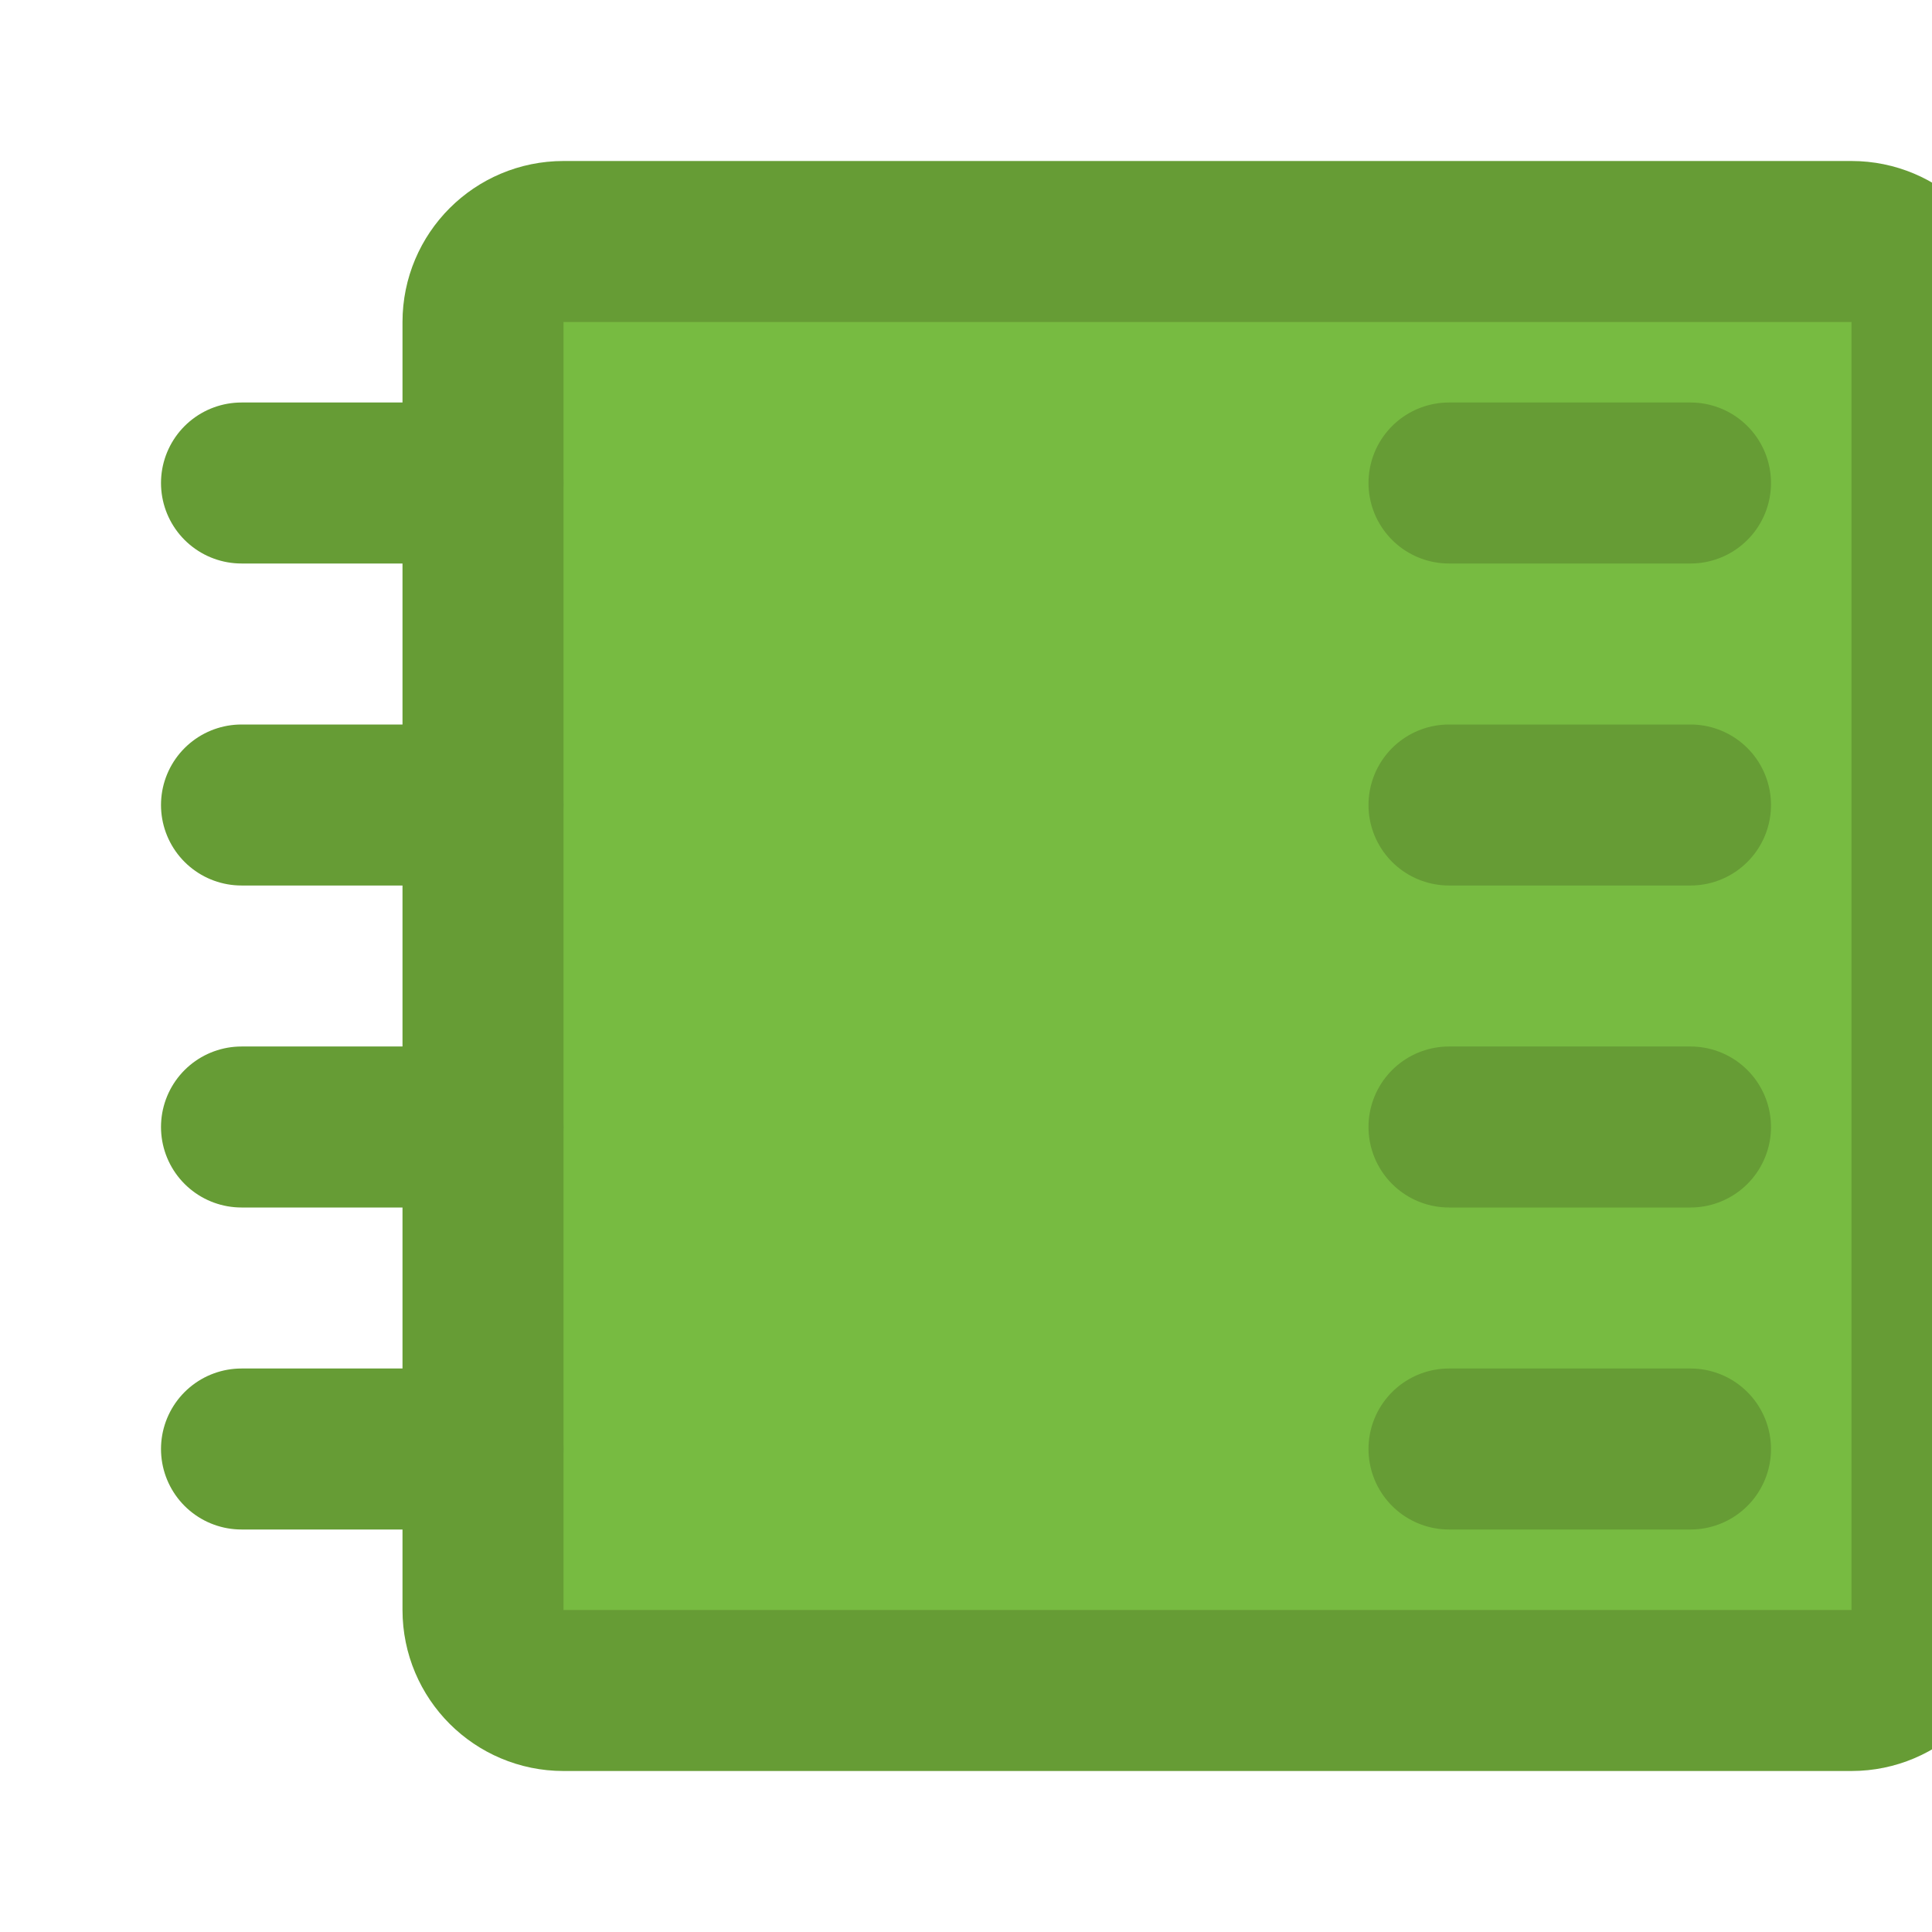
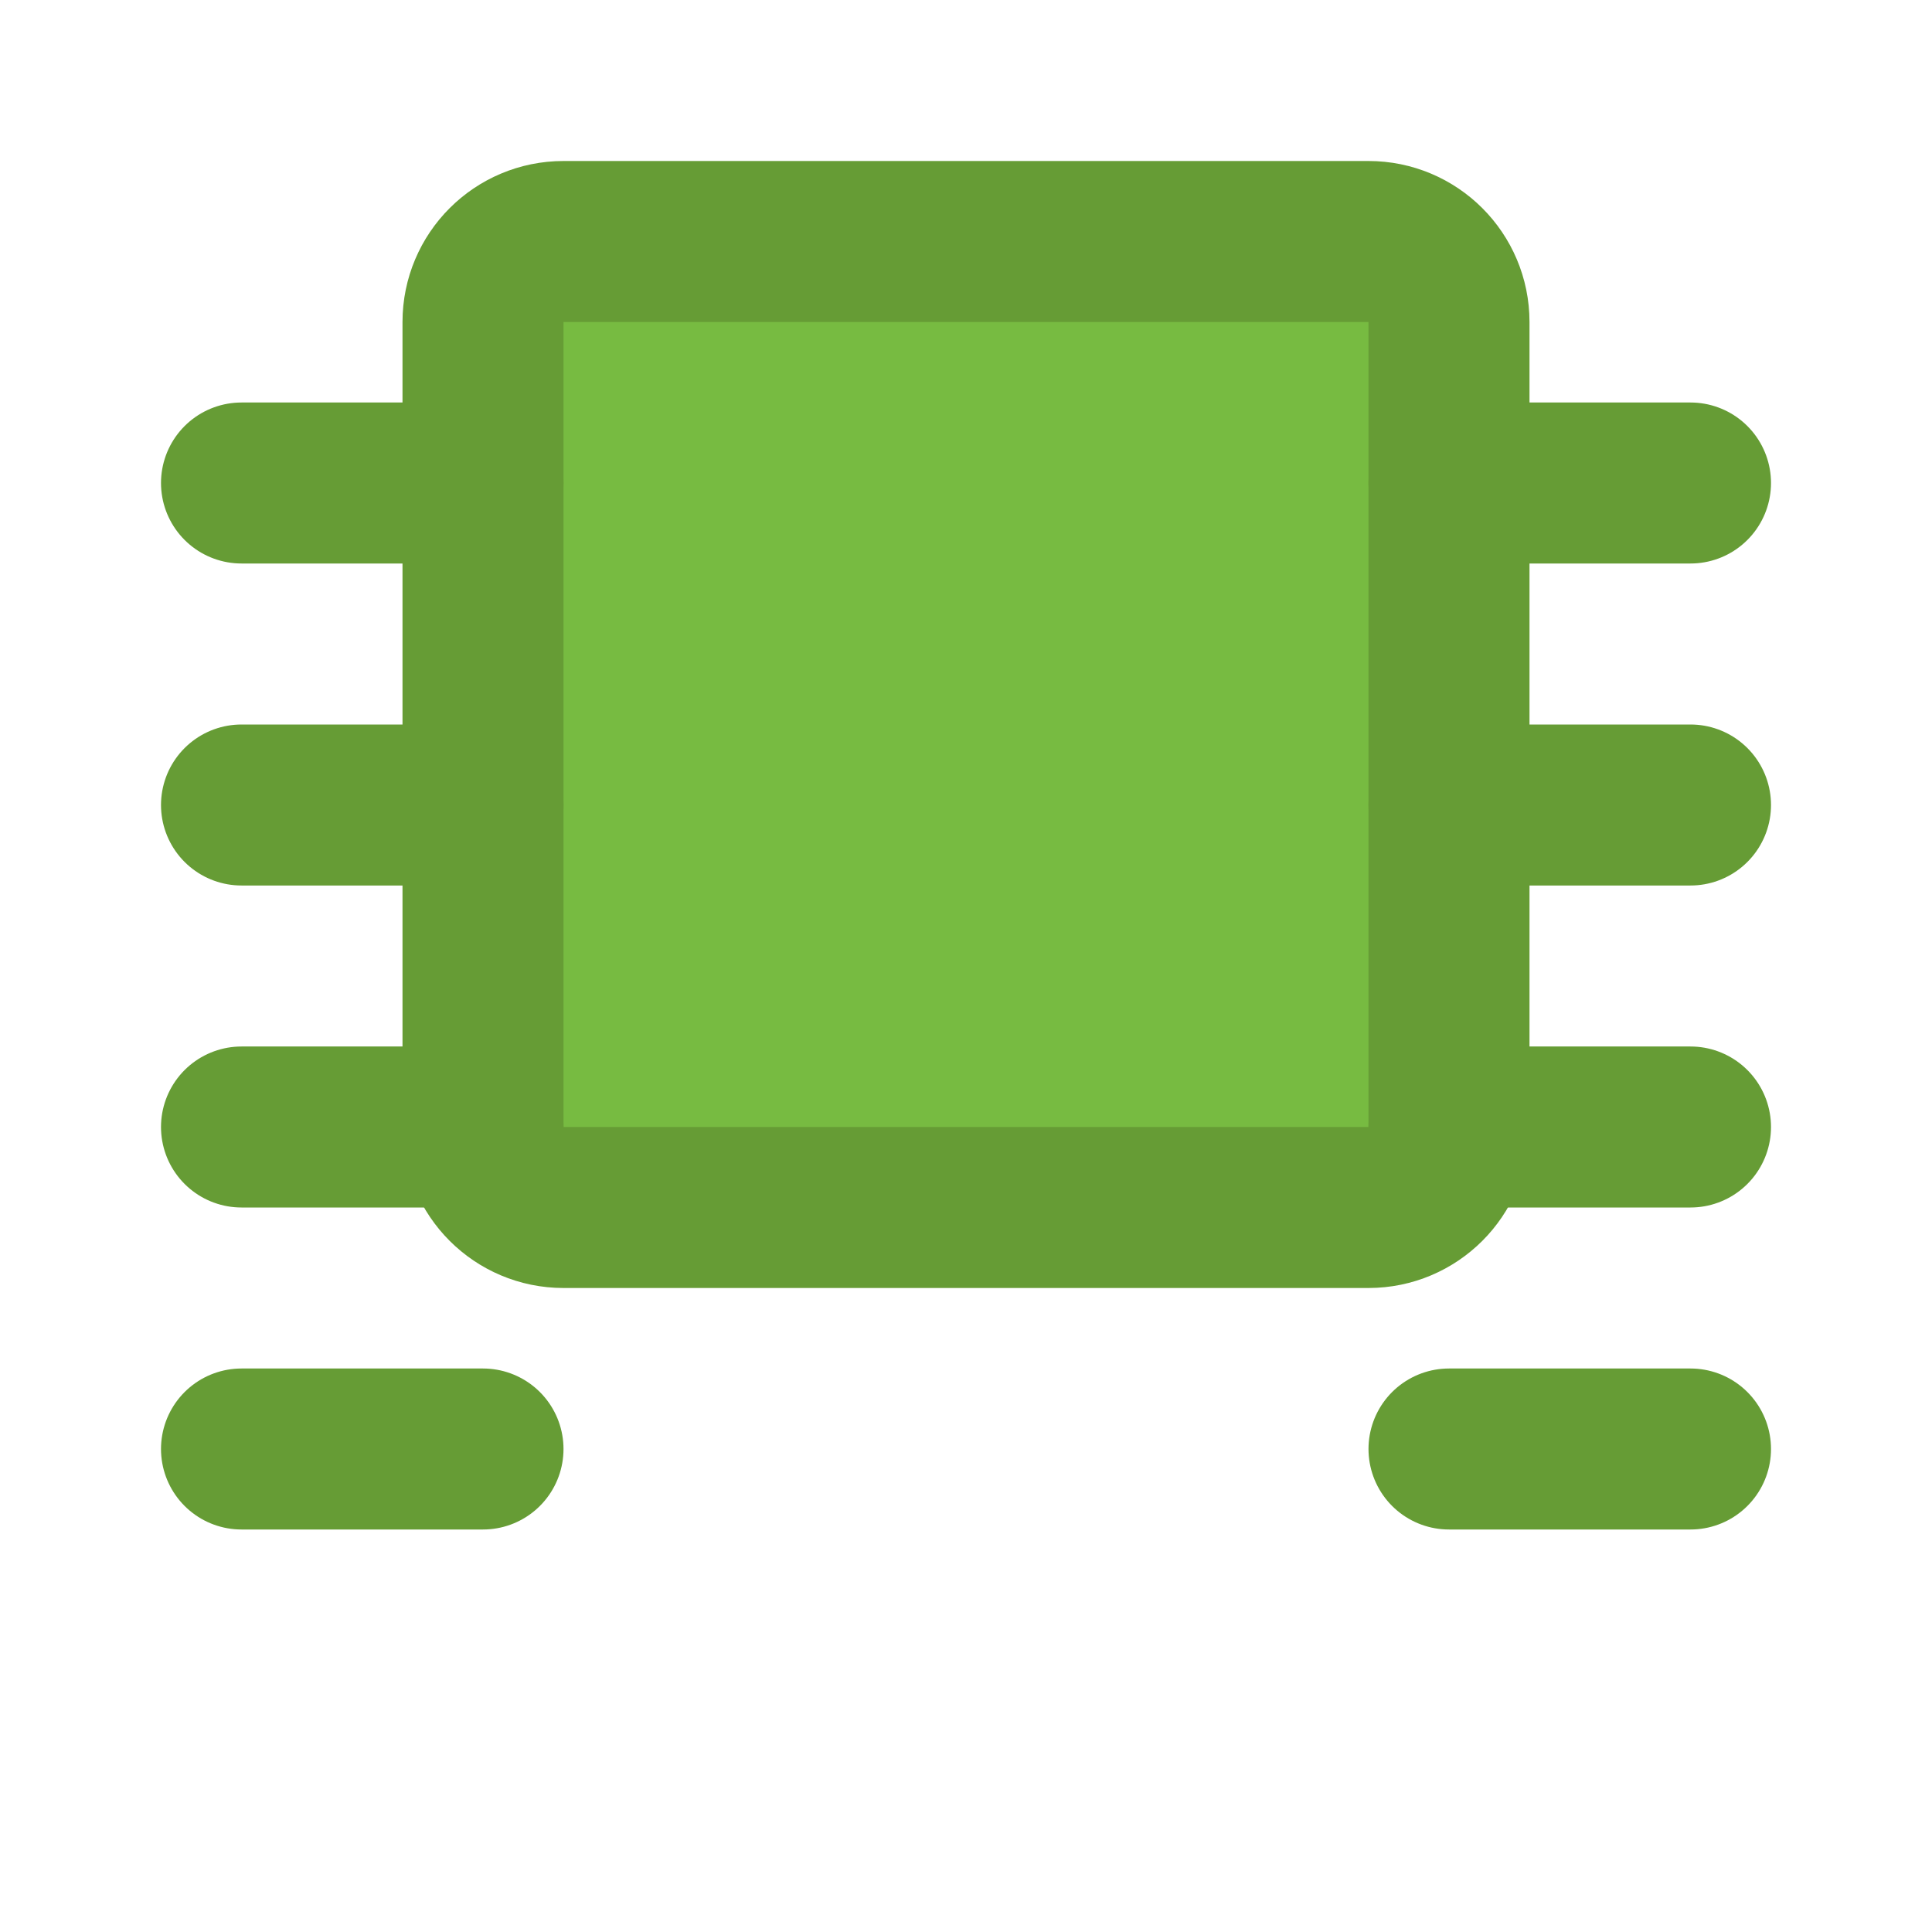
- <svg xmlns="http://www.w3.org/2000/svg" width="36" height="36" viewBox="0 0 48 48">
+ <svg xmlns="http://www.w3.org/2000/svg" width="24" height="24" viewBox="0 0 48 48">
  <g fill="none" stroke="#669C35" stroke-width="4">
-     <rect width="36" height="36" x="12" y="6" fill="#77BB41" rx="2" />
+     <rect width="24" height="24" x="12" y="6" fill="#77BB41" rx="2" />
    <path stroke-linecap="round" stroke-linejoin="round" d="M12 12H6m6 8H6m6 8H6m6 8H6m36-24h-6m6 8h-6m6 8h-6m6 8h-6" />
  </g>
</svg>
